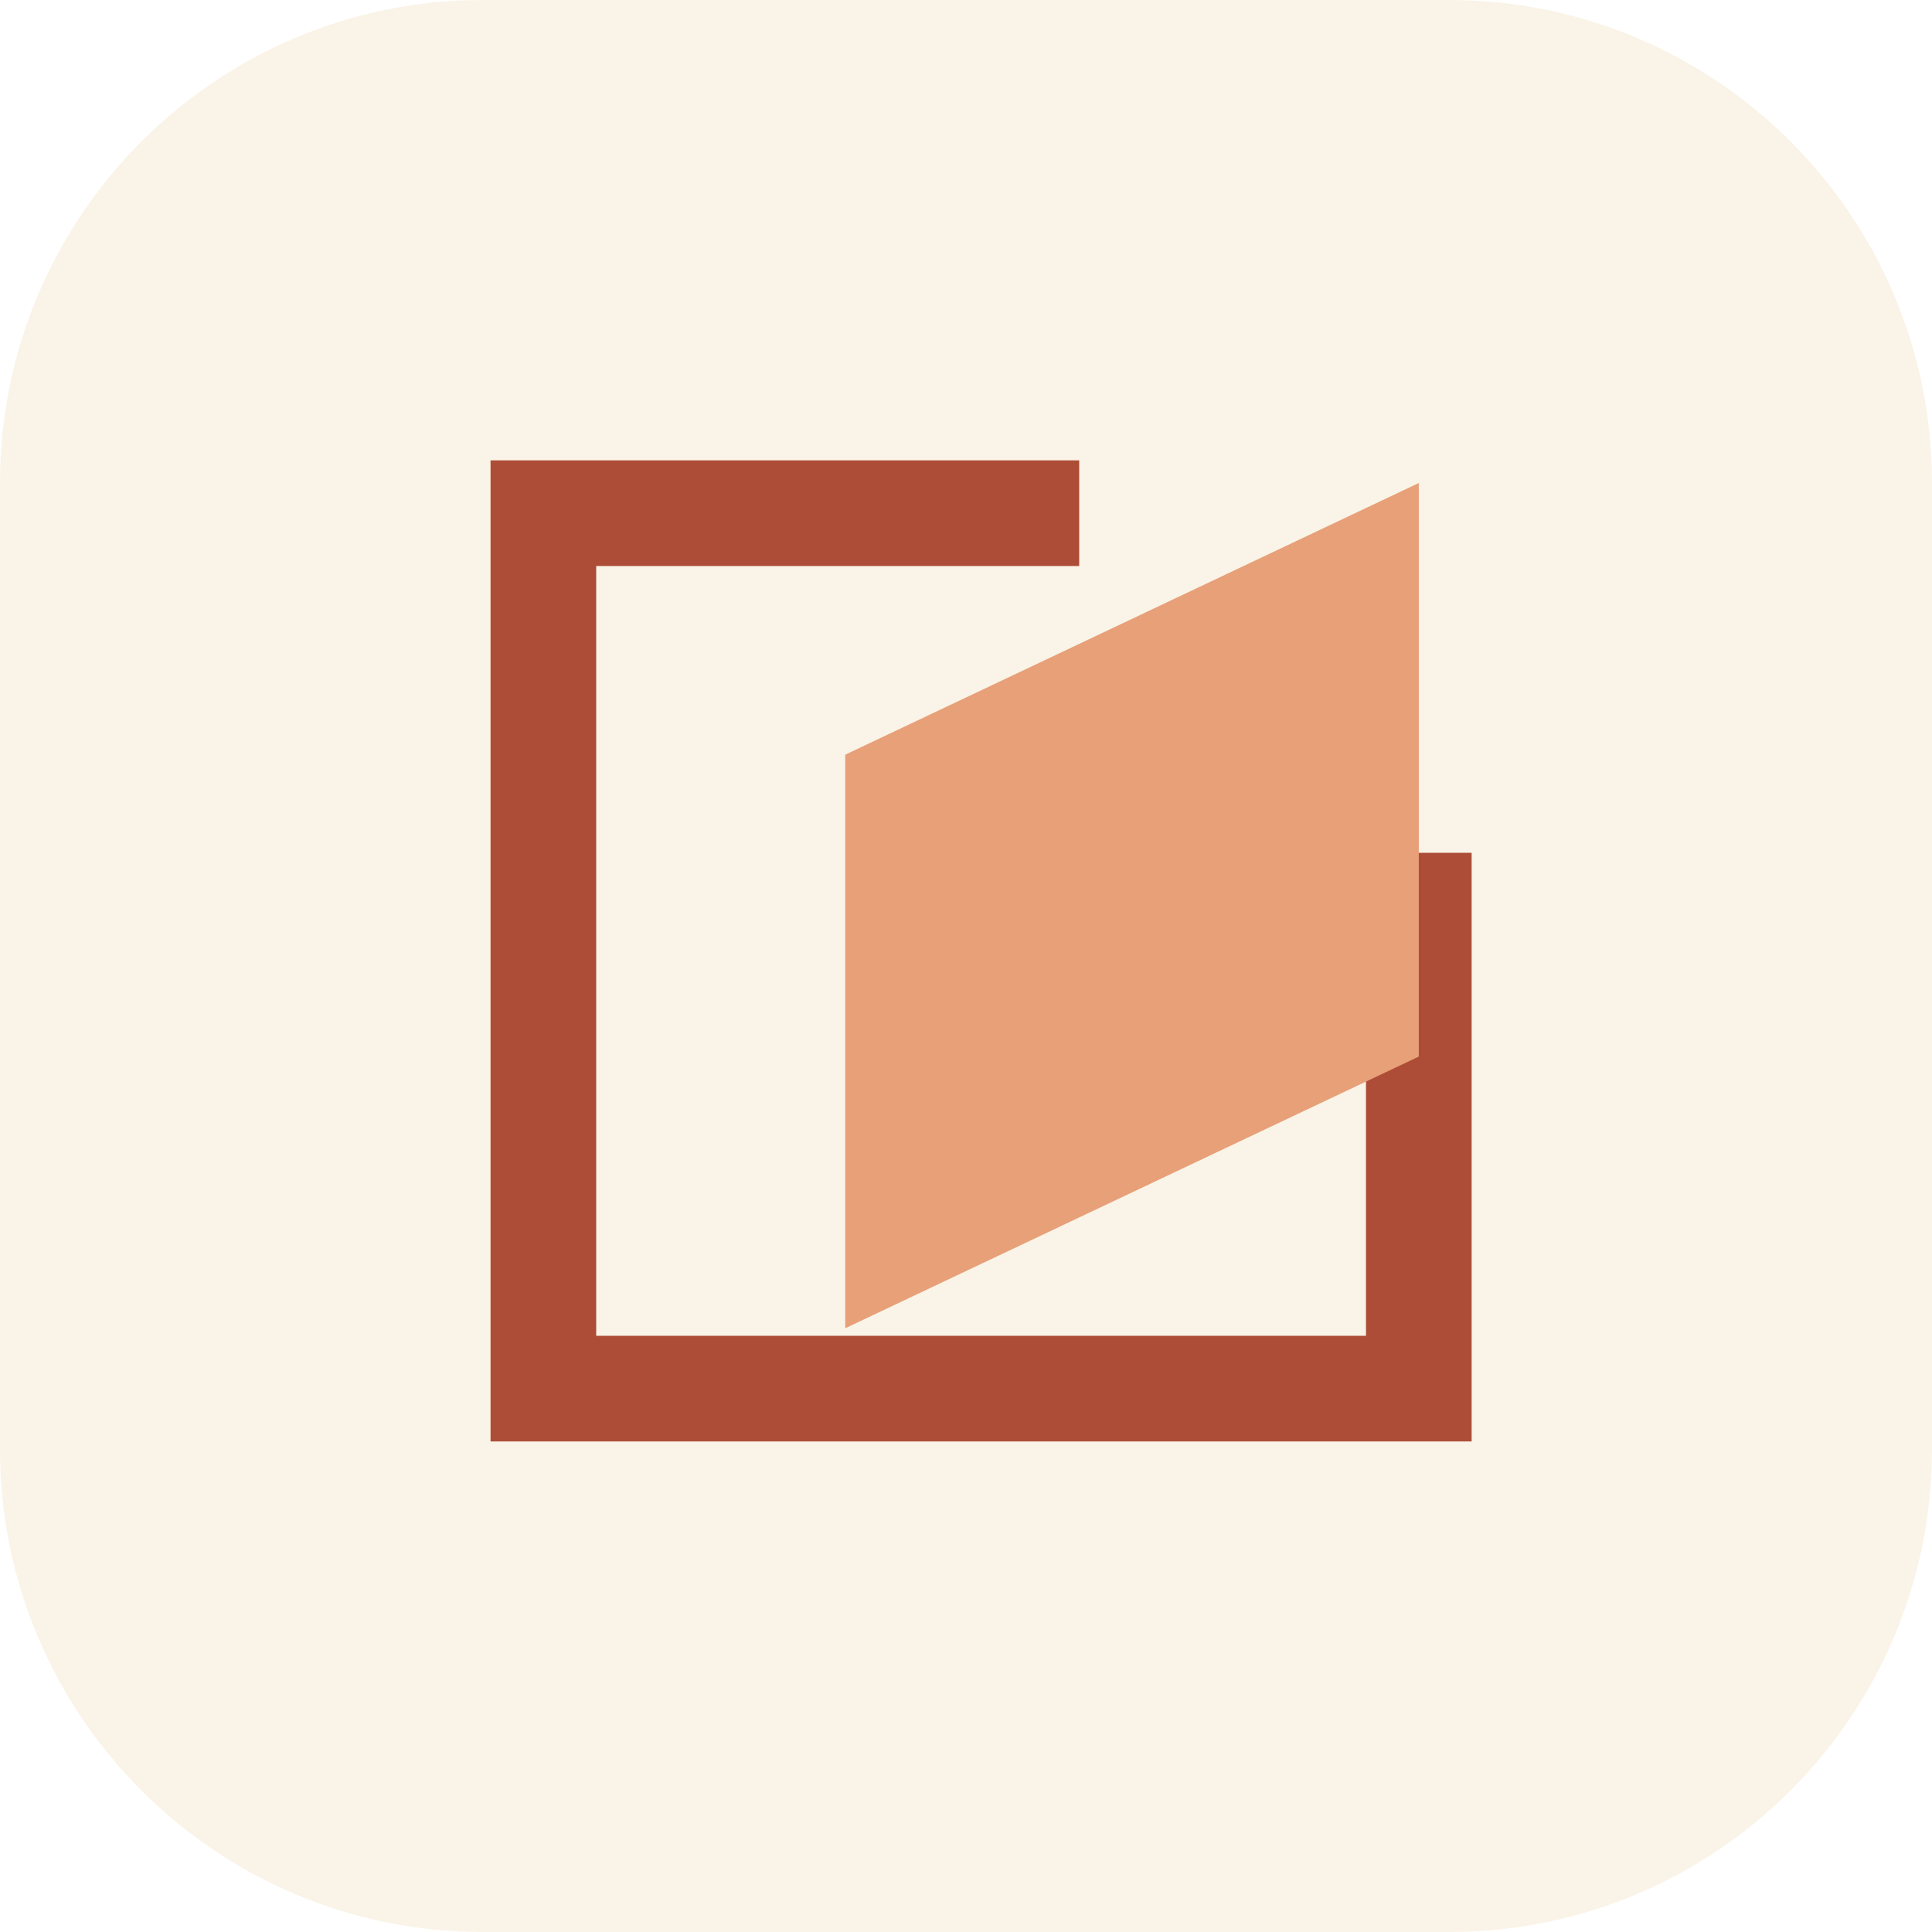
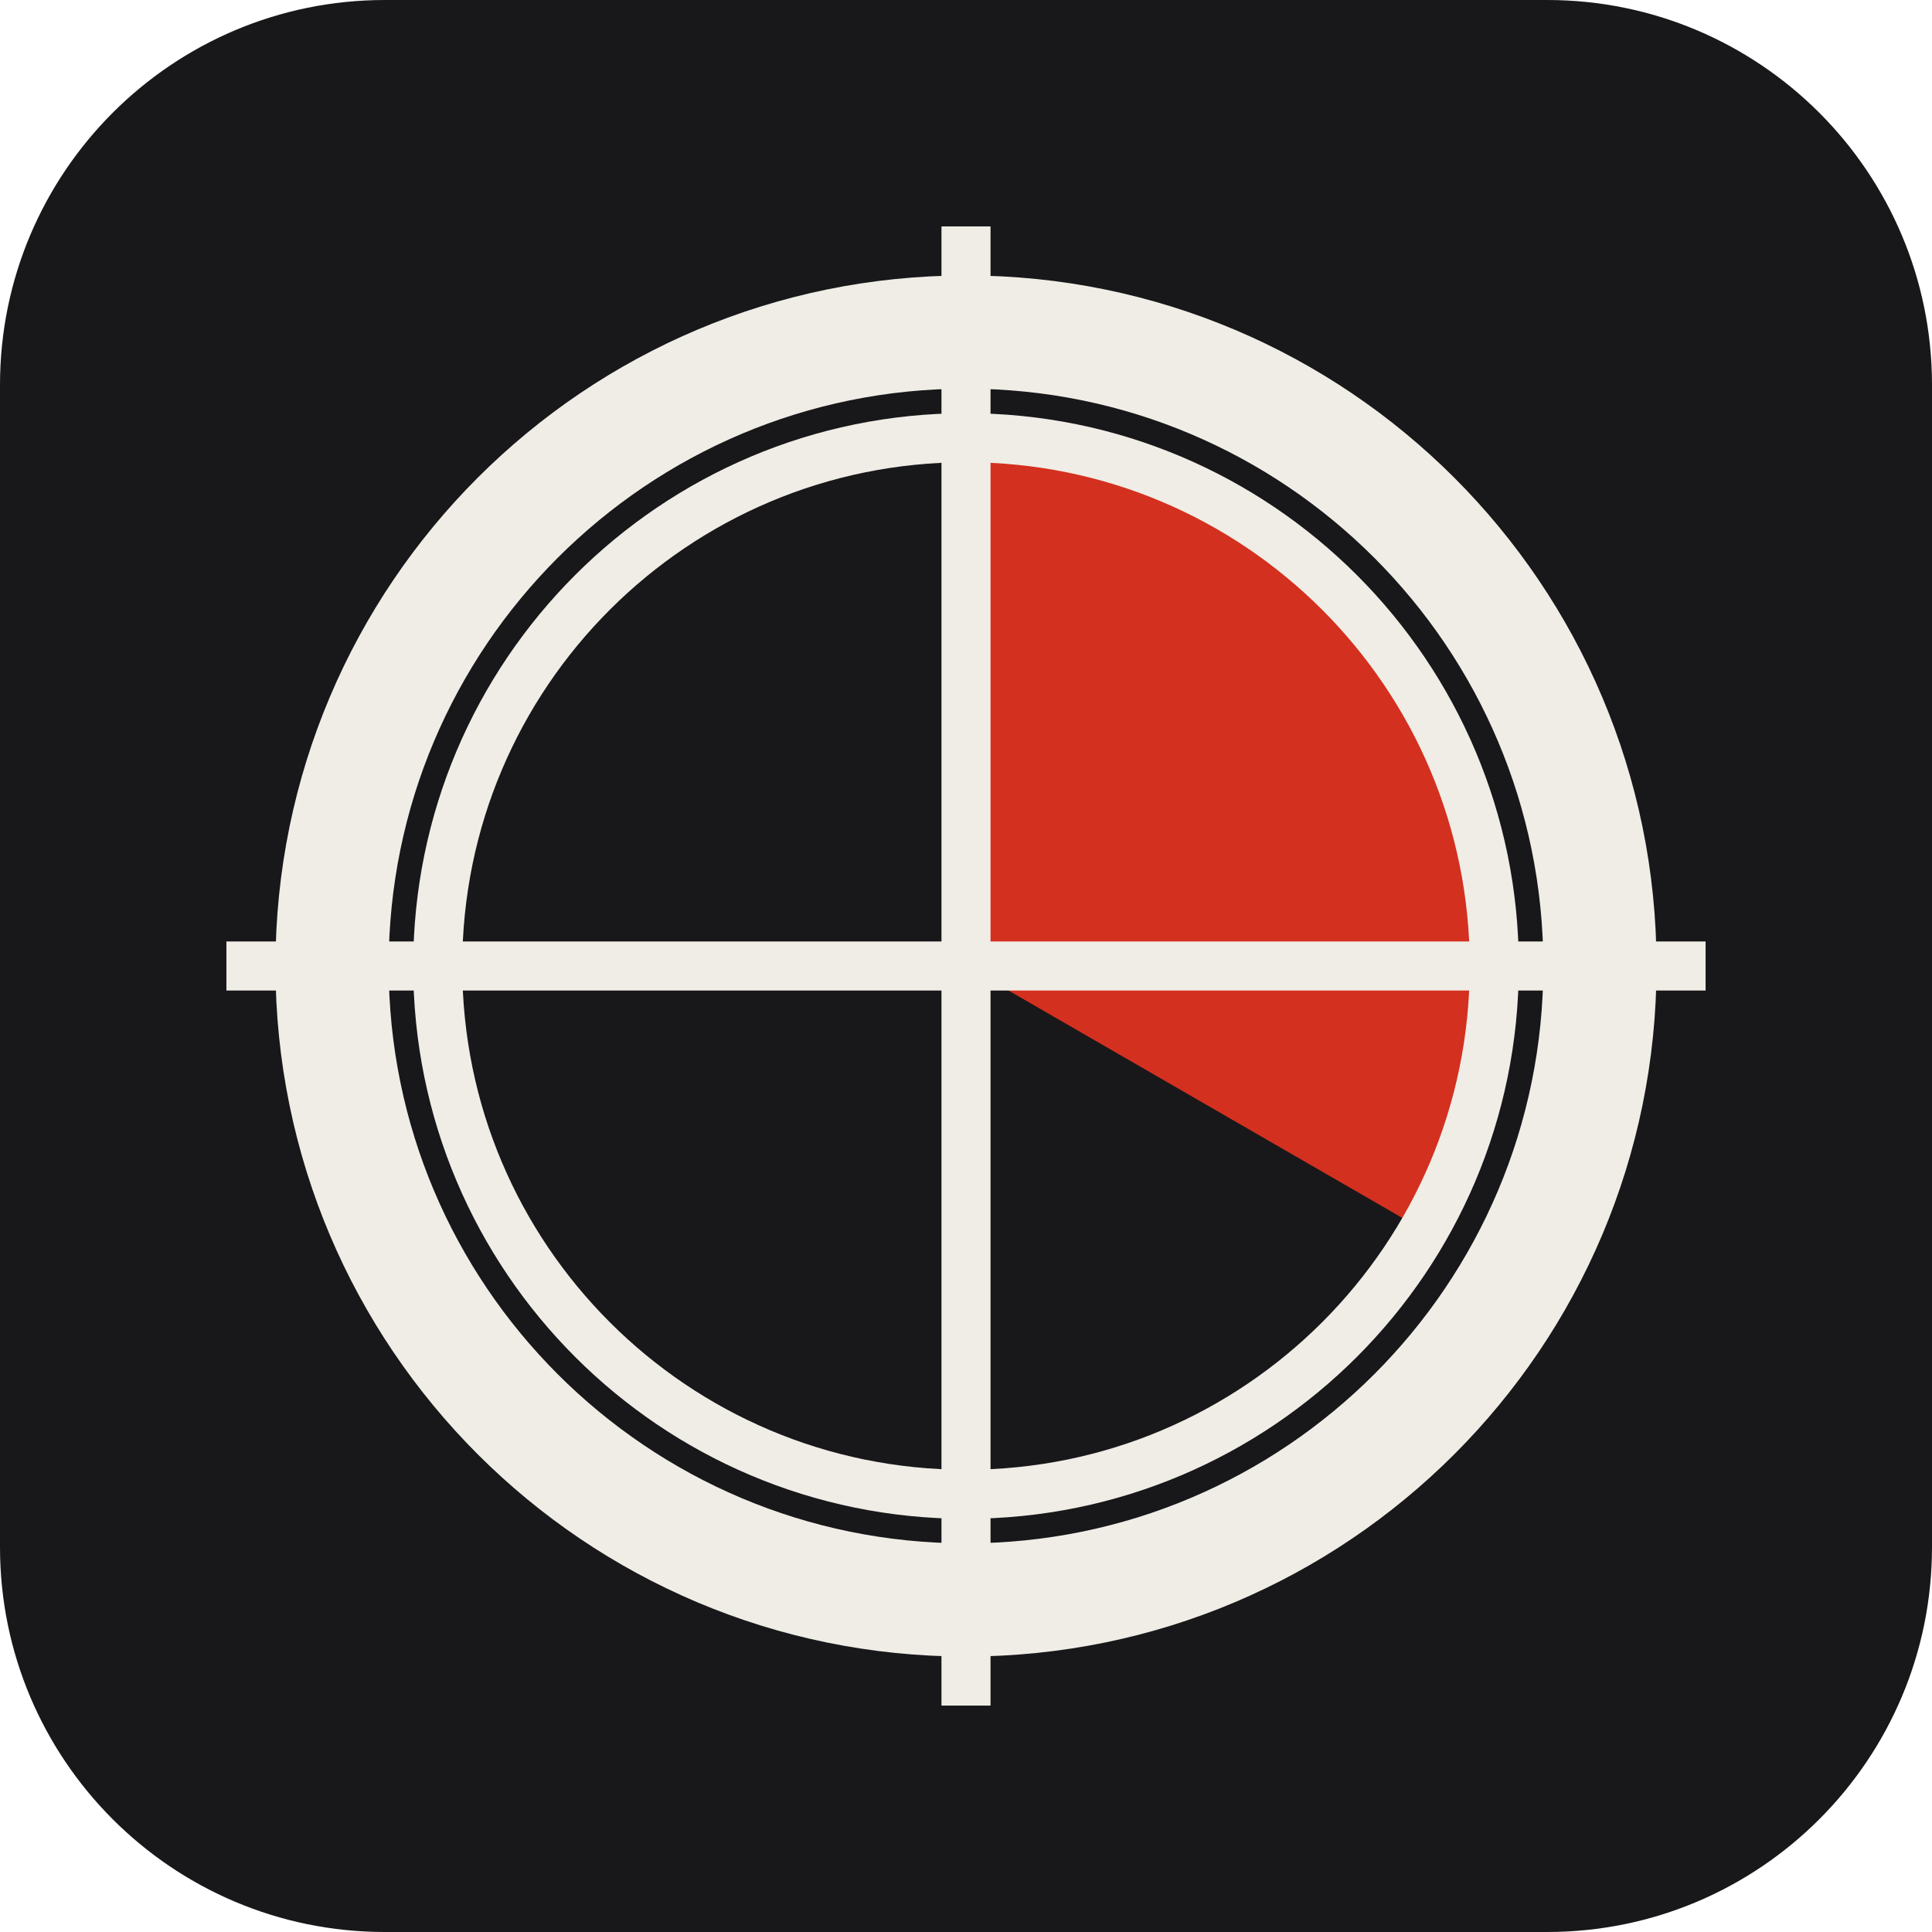
- <svg xmlns="http://www.w3.org/2000/svg" viewBox="0 0 64 64" fill="none">
-   <rect width="64" height="64" rx="16" fill="#faf3e7" />
-   <path d="M34 17H18v29h29V30" stroke="#ae4d37" stroke-width="3.5" stroke-linecap="square" stroke-linejoin="miter" />
-   <path d="M28 25 47 16v19l-19 9z" fill="#e7a078" />
+ <svg xmlns="http://www.w3.org/2000/svg" width="512" height="512" viewBox="0 0 512 512" role="img" aria-label="Lightbox viewfinder logo">
+   <rect width="512" height="512" rx="102" fill="#18181A" />
+   <path d="M256 256V118A138 138 0 0 1 375.51 325.00Z" fill="#D4301F" />
+   <g fill="none" stroke="#EFEDE6">
+     <circle cx="256" cy="256" r="168" stroke-width="30" />
+     <circle cx="256" cy="256" r="140" stroke-width="13" />
+     <path d="M60 256H452M256 60V452" stroke-width="13" />
+   </g>
</svg>
